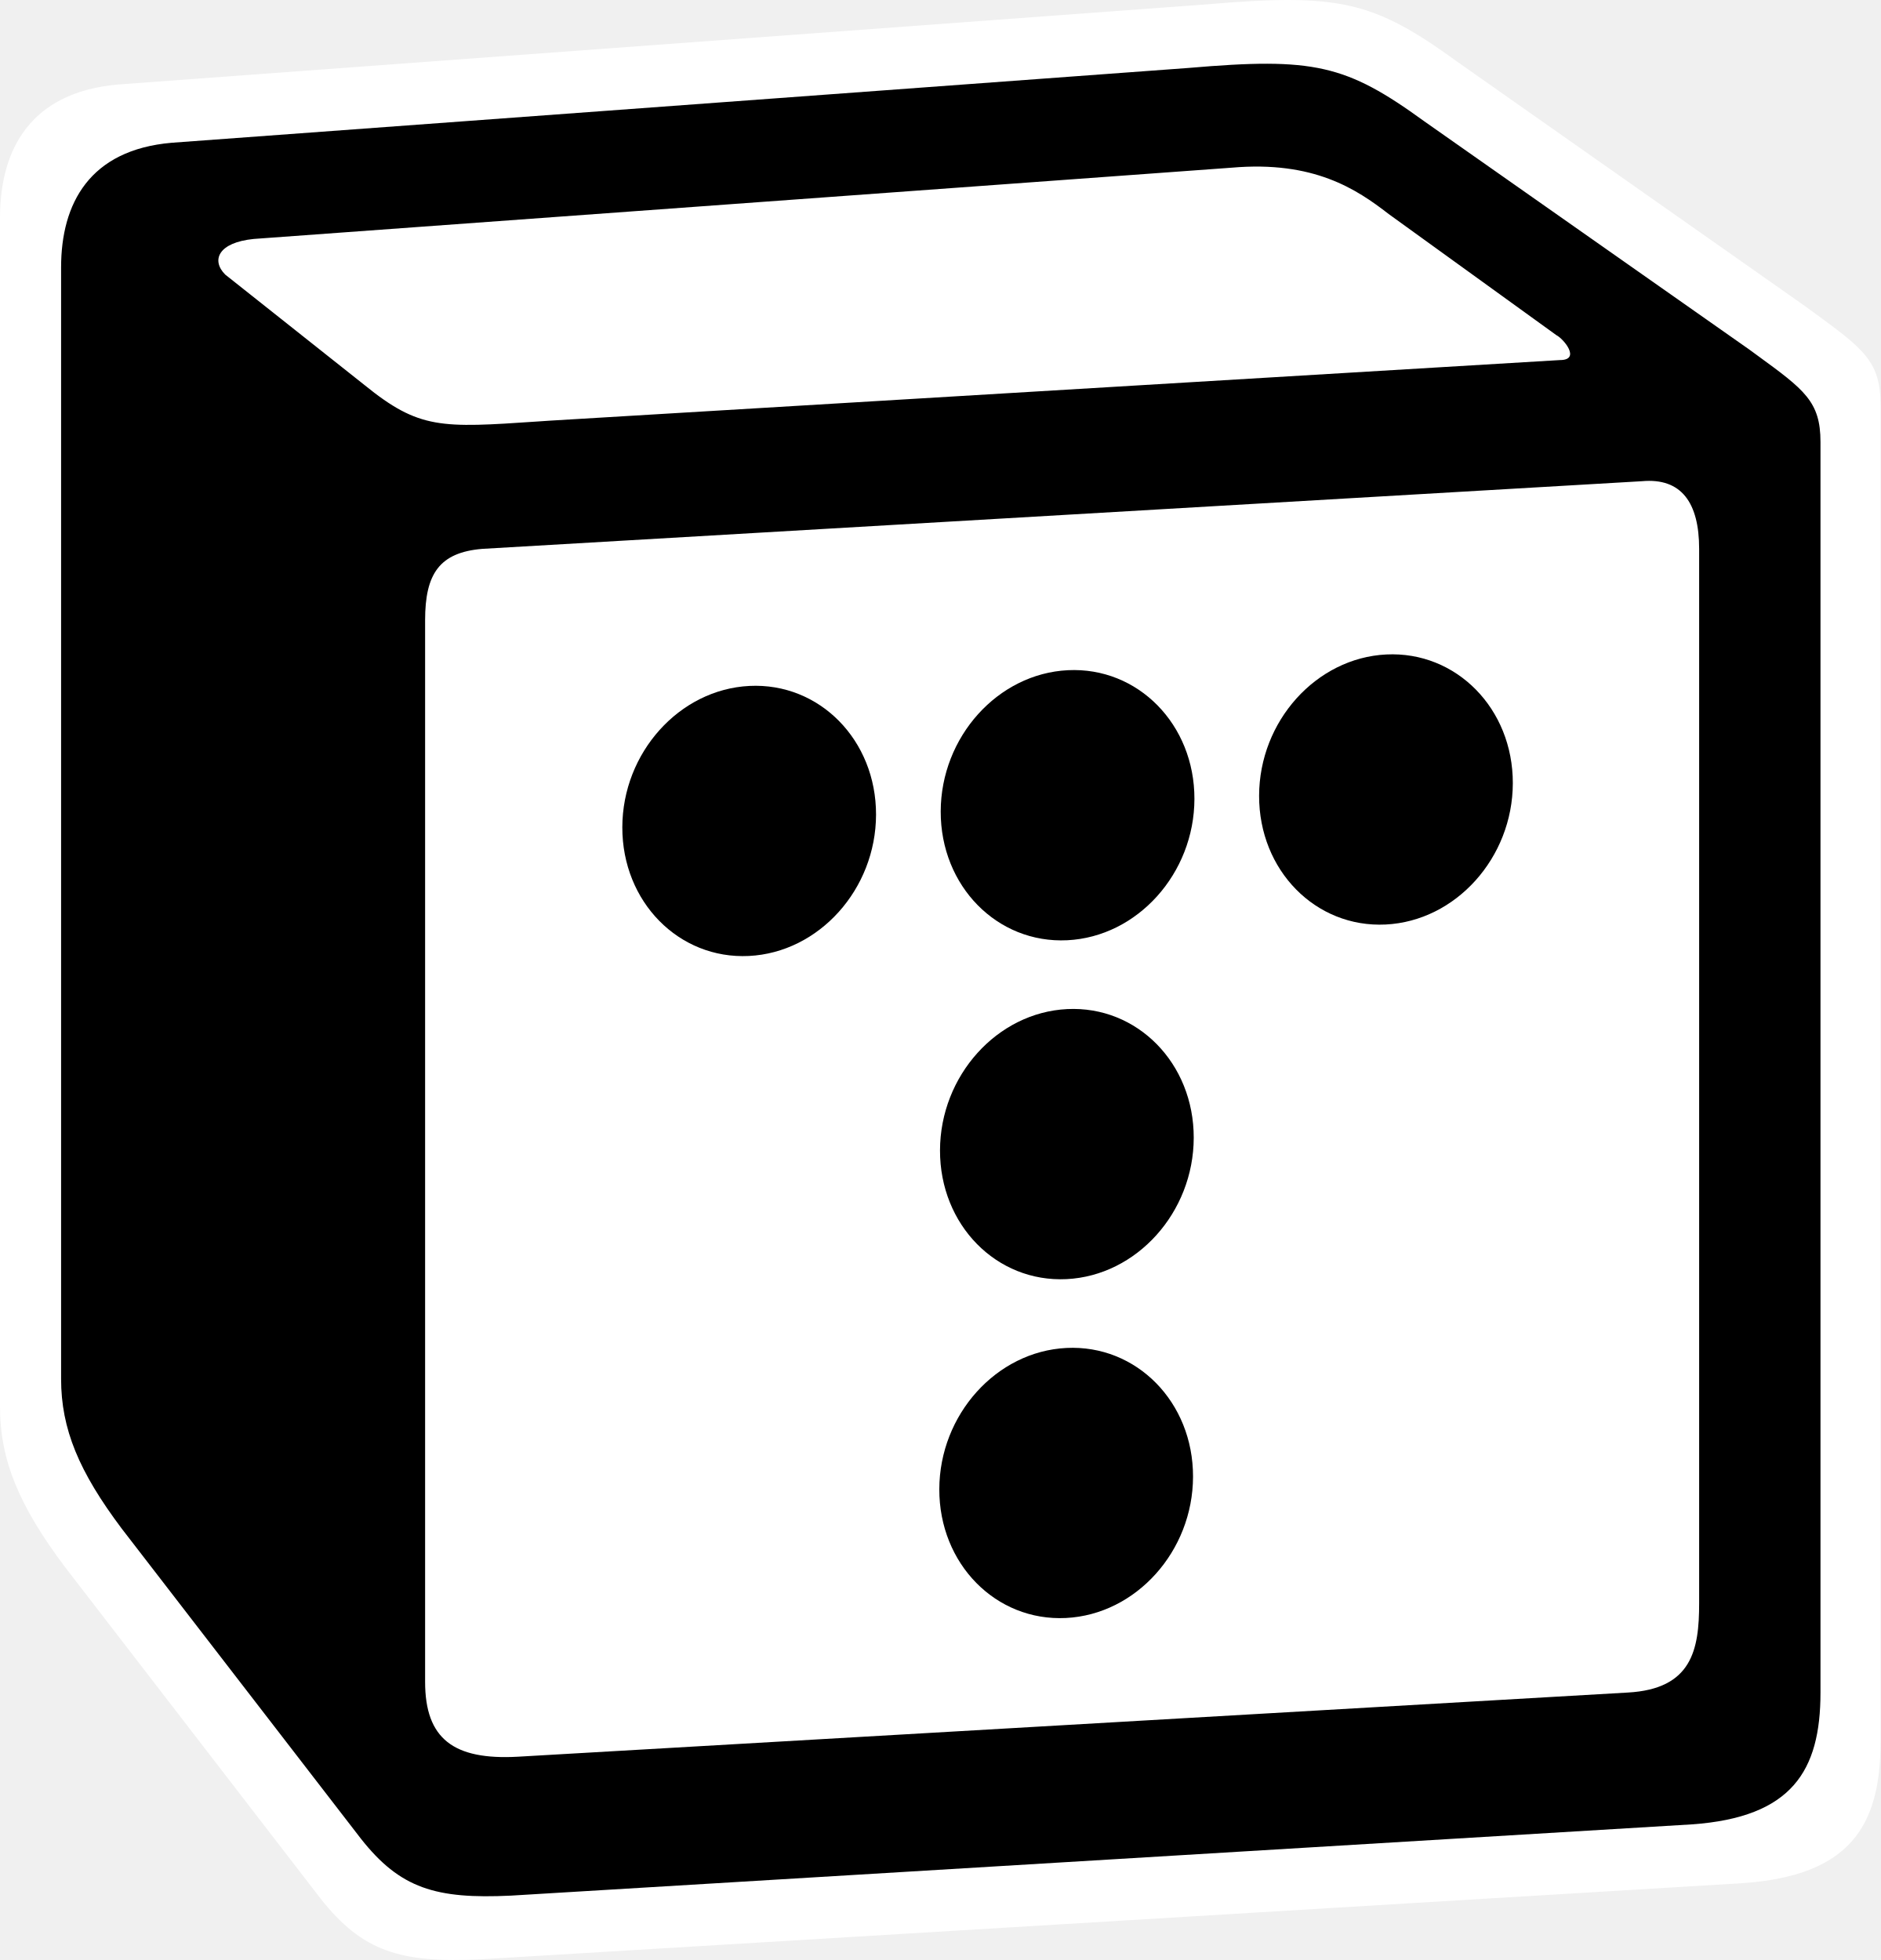
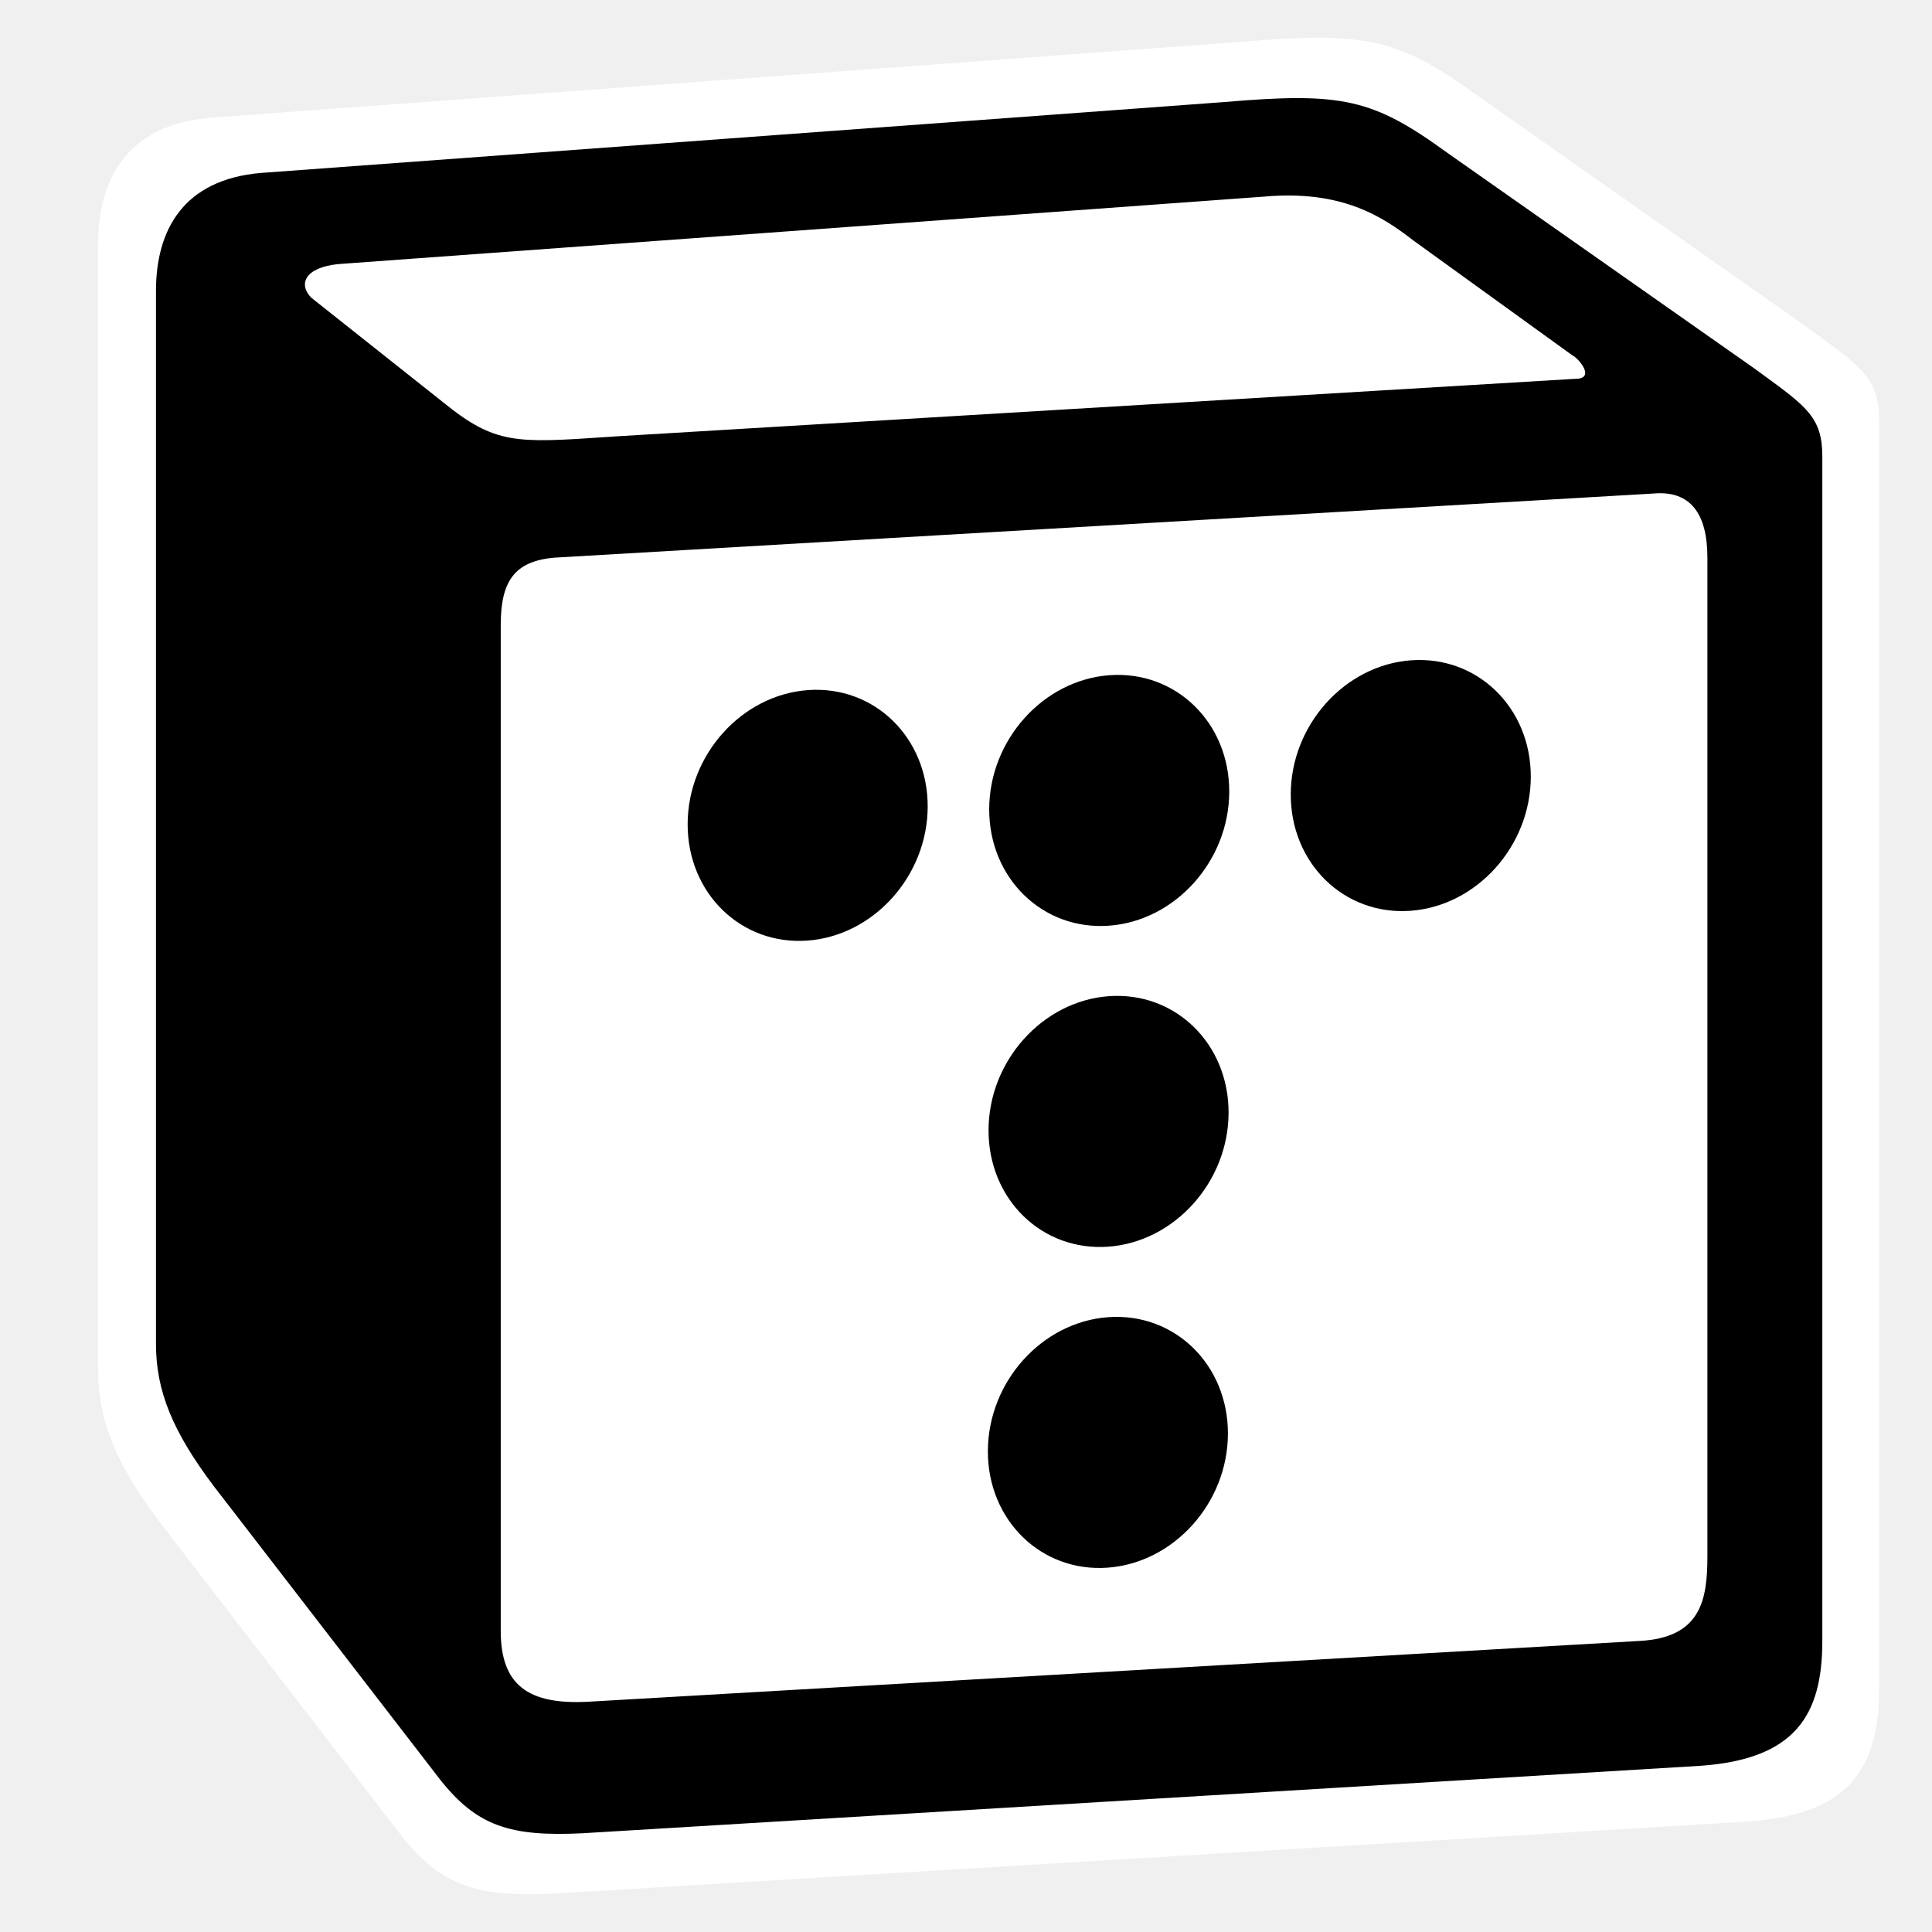
- <svg xmlns="http://www.w3.org/2000/svg" width="236" height="246" viewBox="0 0 236 246" fill="none">
-   <path fill-rule="evenodd" clip-rule="evenodd" d="M151.271 0.561L14.835 10.607C3.834 11.56 0 18.737 0 27.34V176.559C0 183.263 2.389 188.994 8.137 196.652L40.209 238.262C45.477 244.962 50.265 246.395 60.324 245.915L218.766 236.349C232.167 235.397 236 229.174 236 218.653V50.779C236 45.339 233.848 43.768 227.504 39.137C227.155 38.883 226.793 38.619 226.418 38.344L182.866 7.736C172.336 0.087 168.025 -0.876 151.271 0.561Z" fill="white" />
-   <path fill-rule="evenodd" clip-rule="evenodd" d="M149.195 8.525L21.547 17.918C11.254 18.808 7.667 25.518 7.667 33.562V173.076C7.667 179.344 9.902 184.701 15.28 191.862L45.286 230.765C50.215 237.029 54.694 238.37 64.106 237.921L212.343 228.976C224.88 228.086 228.467 222.269 228.467 212.432V55.476C228.467 50.391 226.453 48.922 220.518 44.592C220.191 44.354 219.852 44.107 219.502 43.85L178.755 15.233C168.903 8.081 164.87 7.181 149.195 8.525ZM67.467 52.901C55.364 53.718 52.614 53.903 45.741 48.324L28.263 34.462C26.481 32.67 27.375 30.434 31.851 29.99L154.57 21.046C164.868 20.15 170.241 23.733 174.274 26.861L195.323 42.067C196.219 42.512 198.455 45.192 195.766 45.192L69.029 52.796L67.467 52.901ZM53.35 211.088V77.838C53.35 72.026 55.142 69.341 60.513 68.889L206.066 60.396C211.004 59.949 213.239 63.082 213.239 68.889V201.246C213.239 207.063 212.341 211.989 204.276 212.432L64.993 220.485C56.932 220.929 53.35 218.249 53.35 211.088Z" fill="black" />
-   <path d="M93.985 119.984C102.778 119.55 109.922 111.611 109.941 102.251C109.96 92.892 102.848 85.657 94.055 86.091C85.263 86.526 78.119 94.465 78.1 103.825C78.08 113.184 85.193 120.419 93.985 119.984Z" fill="black" />
-   <path d="M133.943 118.01C142.736 117.576 149.879 109.636 149.898 100.277C149.918 90.918 142.806 83.683 134.013 84.117C125.22 84.552 118.077 92.491 118.057 101.85C118.038 111.21 125.15 118.445 133.943 118.01Z" fill="black" />
-   <path d="M133.855 160.543C142.648 160.108 149.791 152.169 149.811 142.809C149.83 133.45 142.718 126.215 133.925 126.65C125.132 127.084 117.989 135.023 117.969 144.383C117.95 153.742 125.062 160.977 133.855 160.543Z" fill="black" />
-   <path d="M133.767 203.075C142.56 202.64 149.703 194.701 149.723 185.342C149.742 175.982 142.63 168.747 133.837 169.182C125.044 169.616 117.901 177.556 117.881 186.915C117.862 196.274 124.974 203.509 133.767 203.075Z" fill="black" />
-   <path d="M173.9 116.036C182.693 115.602 189.836 107.662 189.856 98.303C189.875 88.944 182.763 81.709 173.97 82.143C165.177 82.578 158.034 90.517 158.015 99.876C157.995 109.235 165.107 116.47 173.9 116.036Z" fill="black" />
+ <svg xmlns="http://www.w3.org/2000/svg" width="512" height="512" viewBox="0 0 512 512" fill="none">
+   <path fill-rule="evenodd" clip-rule="evenodd" d="M328.542 11.122L55.67 31.215C33.668 33.121 26 47.474 26 64.681V363.118C26 376.527 30.779 387.987 42.274 403.305L106.419 486.523C116.955 499.924 126.529 502.79 146.648 501.831L463.533 482.697C490.333 480.793 498 468.349 498 447.306V111.557C498 100.679 493.696 97.537 481.008 88.274C480.31 87.766 479.585 87.237 478.836 86.688L391.733 25.471C370.671 10.173 362.051 8.248 328.542 11.122Z" fill="white" />
+   <path fill-rule="evenodd" clip-rule="evenodd" d="M324.39 27.049L69.093 45.835C48.508 47.617 41.334 61.037 41.334 77.124V356.151C41.334 368.688 45.805 379.403 56.559 393.724L116.573 471.53C126.43 484.059 135.388 486.739 154.211 485.842L450.686 467.953C475.761 466.172 482.934 454.537 482.934 434.863V120.952C482.934 110.781 478.907 107.843 467.036 99.183C466.383 98.708 465.705 98.214 465.004 97.7L383.511 40.465C363.806 26.162 355.74 24.362 324.39 27.049ZM160.933 115.803C136.728 117.436 131.228 117.807 117.482 106.647L82.526 78.924C78.962 75.34 80.749 70.868 89.701 69.981L335.14 52.093C355.736 50.3 366.483 57.467 374.548 63.723L416.646 94.134C418.438 95.025 422.91 100.384 417.532 100.384L164.058 115.593L160.933 115.803ZM132.7 432.175V165.676C132.7 154.052 136.284 148.682 147.026 147.779L438.133 130.793C448.007 129.899 452.478 136.164 452.478 147.779V412.492C452.478 424.127 450.681 433.977 434.552 434.863L155.985 450.971C139.864 451.857 132.7 446.498 132.7 432.175Z" fill="black" />
+   <path d="M213.936 249.271C231.503 248.016 245.79 232.137 245.848 213.804C245.905 195.471 231.711 181.627 214.144 182.881C196.578 184.136 182.291 200.015 182.233 218.347C182.176 236.68 196.37 250.525 213.936 249.271Z" fill="black" />
+   <path d="M293.851 245.322C311.418 244.068 325.705 228.189 325.763 209.856C325.82 191.523 311.626 177.678 294.059 178.933C276.493 180.187 262.206 196.066 262.148 214.399C262.091 232.732 276.285 246.577 293.851 245.322Z" fill="black" />
+   <path d="M293.676 330.387C311.242 329.132 325.529 313.253 325.587 294.92C325.644 276.588 311.45 262.743 293.884 263.997C276.317 265.252 262.03 281.131 261.972 299.464C261.915 317.796 276.109 331.641 293.676 330.387Z" fill="black" />
+   <path d="M293.5 415.451C311.066 414.197 325.353 398.318 325.411 379.985C325.468 361.652 311.274 347.807 293.708 349.062C276.141 350.316 261.854 366.195 261.796 384.528C261.739 402.861 275.933 416.706 293.5 415.451Z" fill="black" />
+   <path d="M373.766 241.374C391.333 240.119 405.62 224.24 405.677 205.908C405.735 187.575 391.541 173.73 373.974 174.984C356.407 176.239 342.12 192.118 342.063 210.451C342.005 228.784 356.199 242.628 373.766 241.374Z" fill="black" />
</svg>
